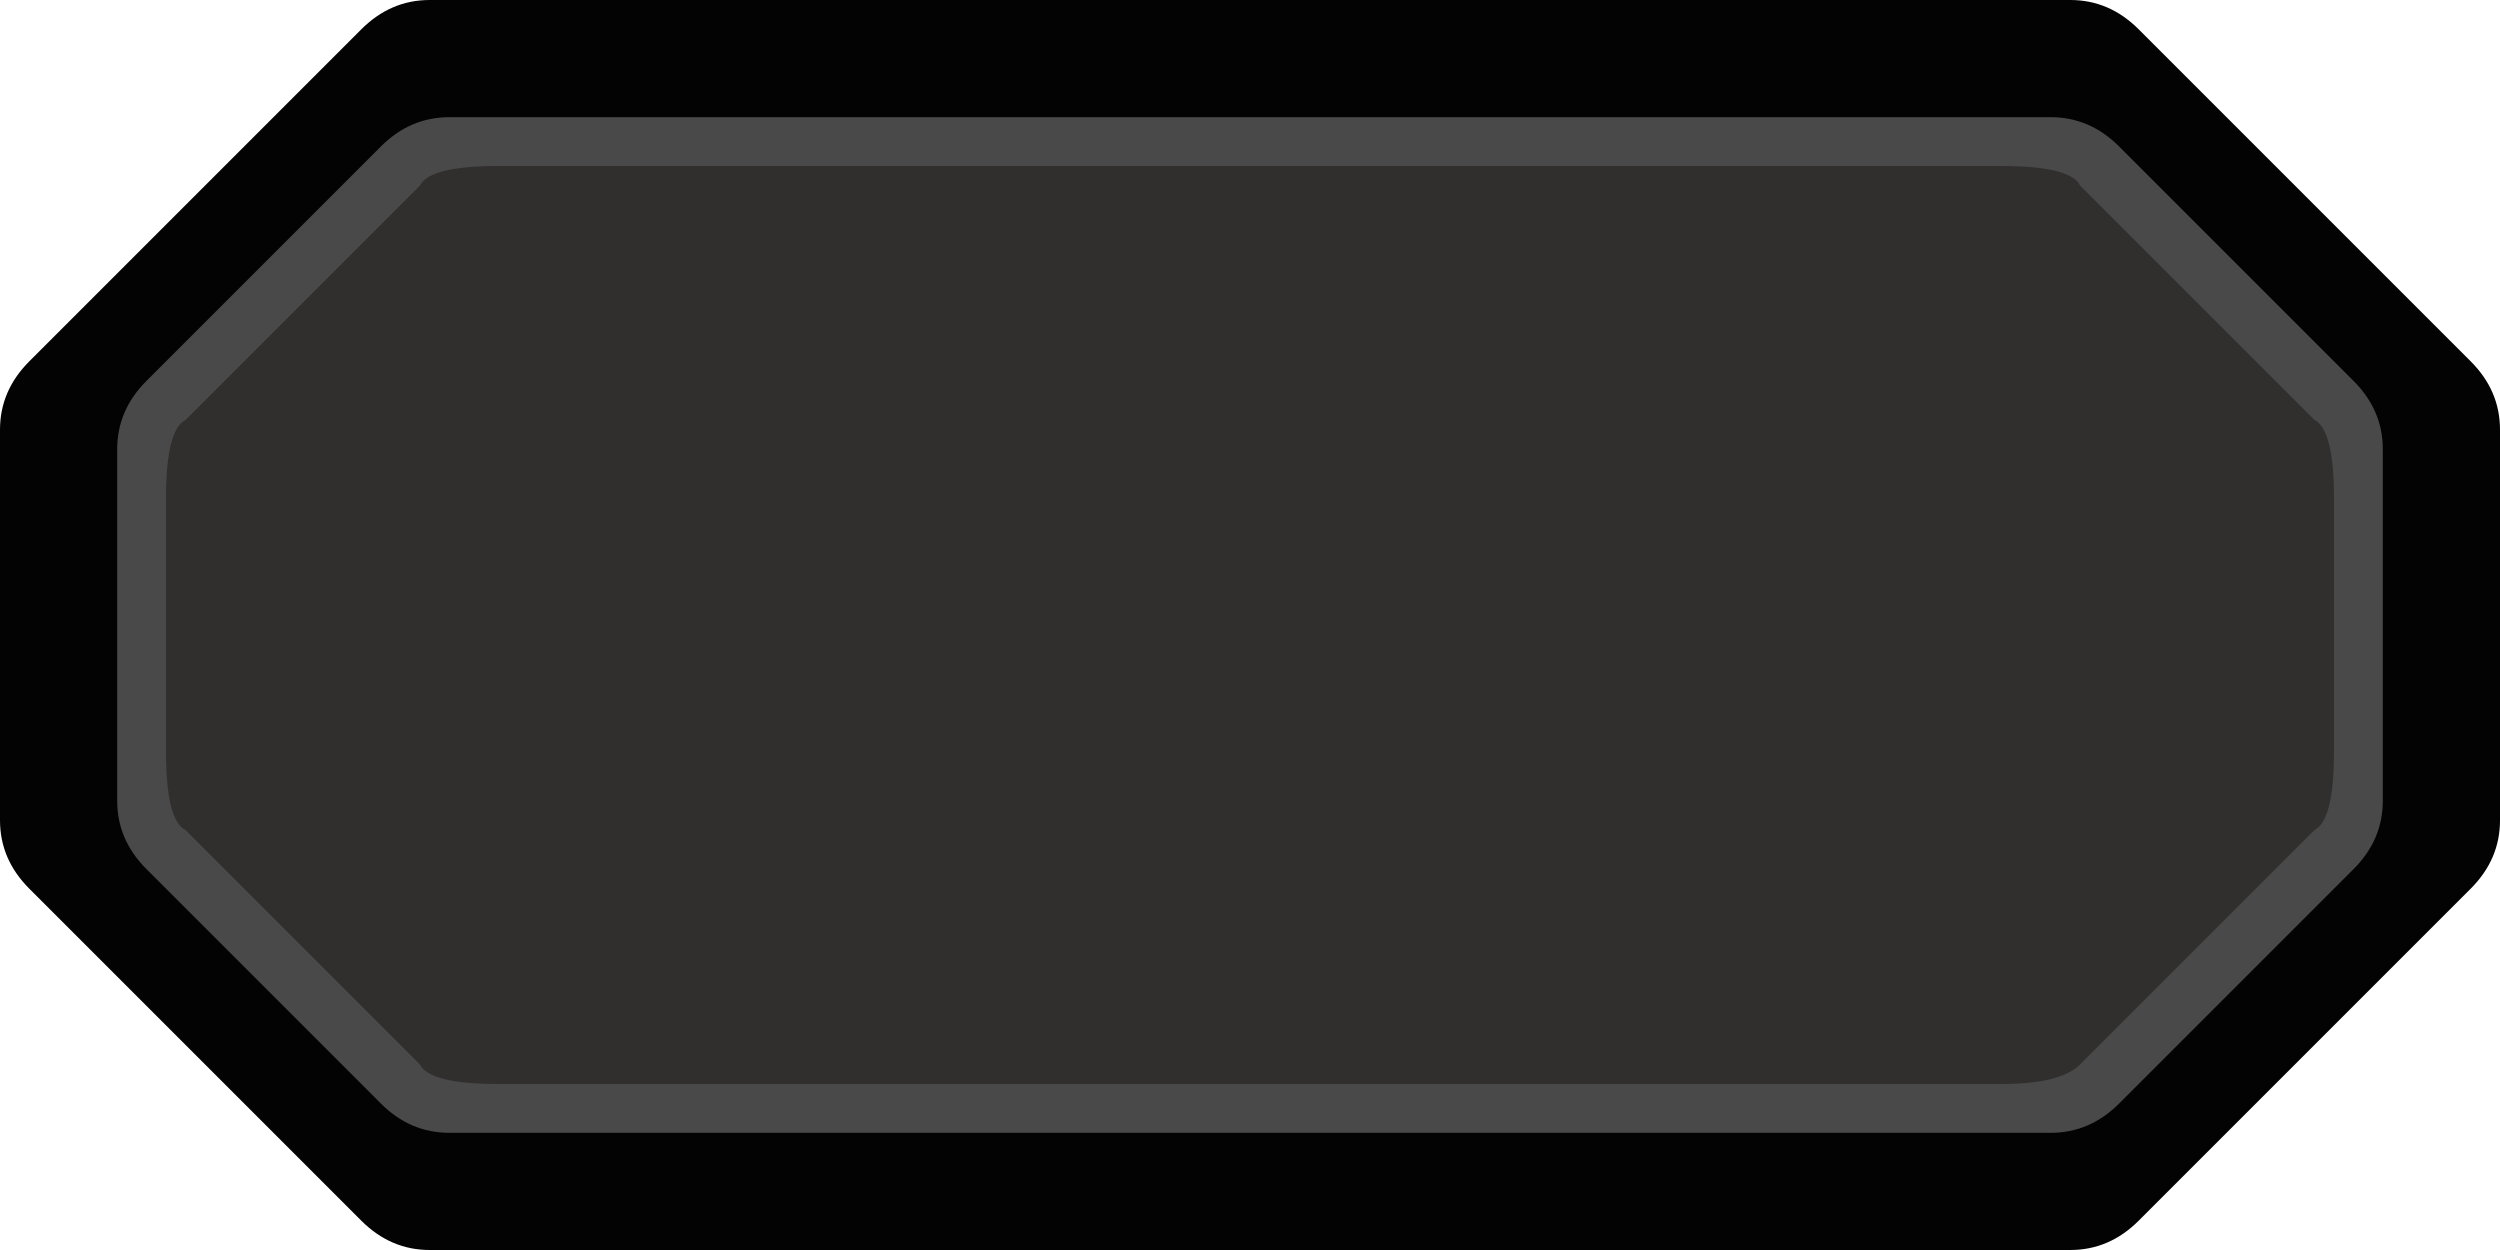
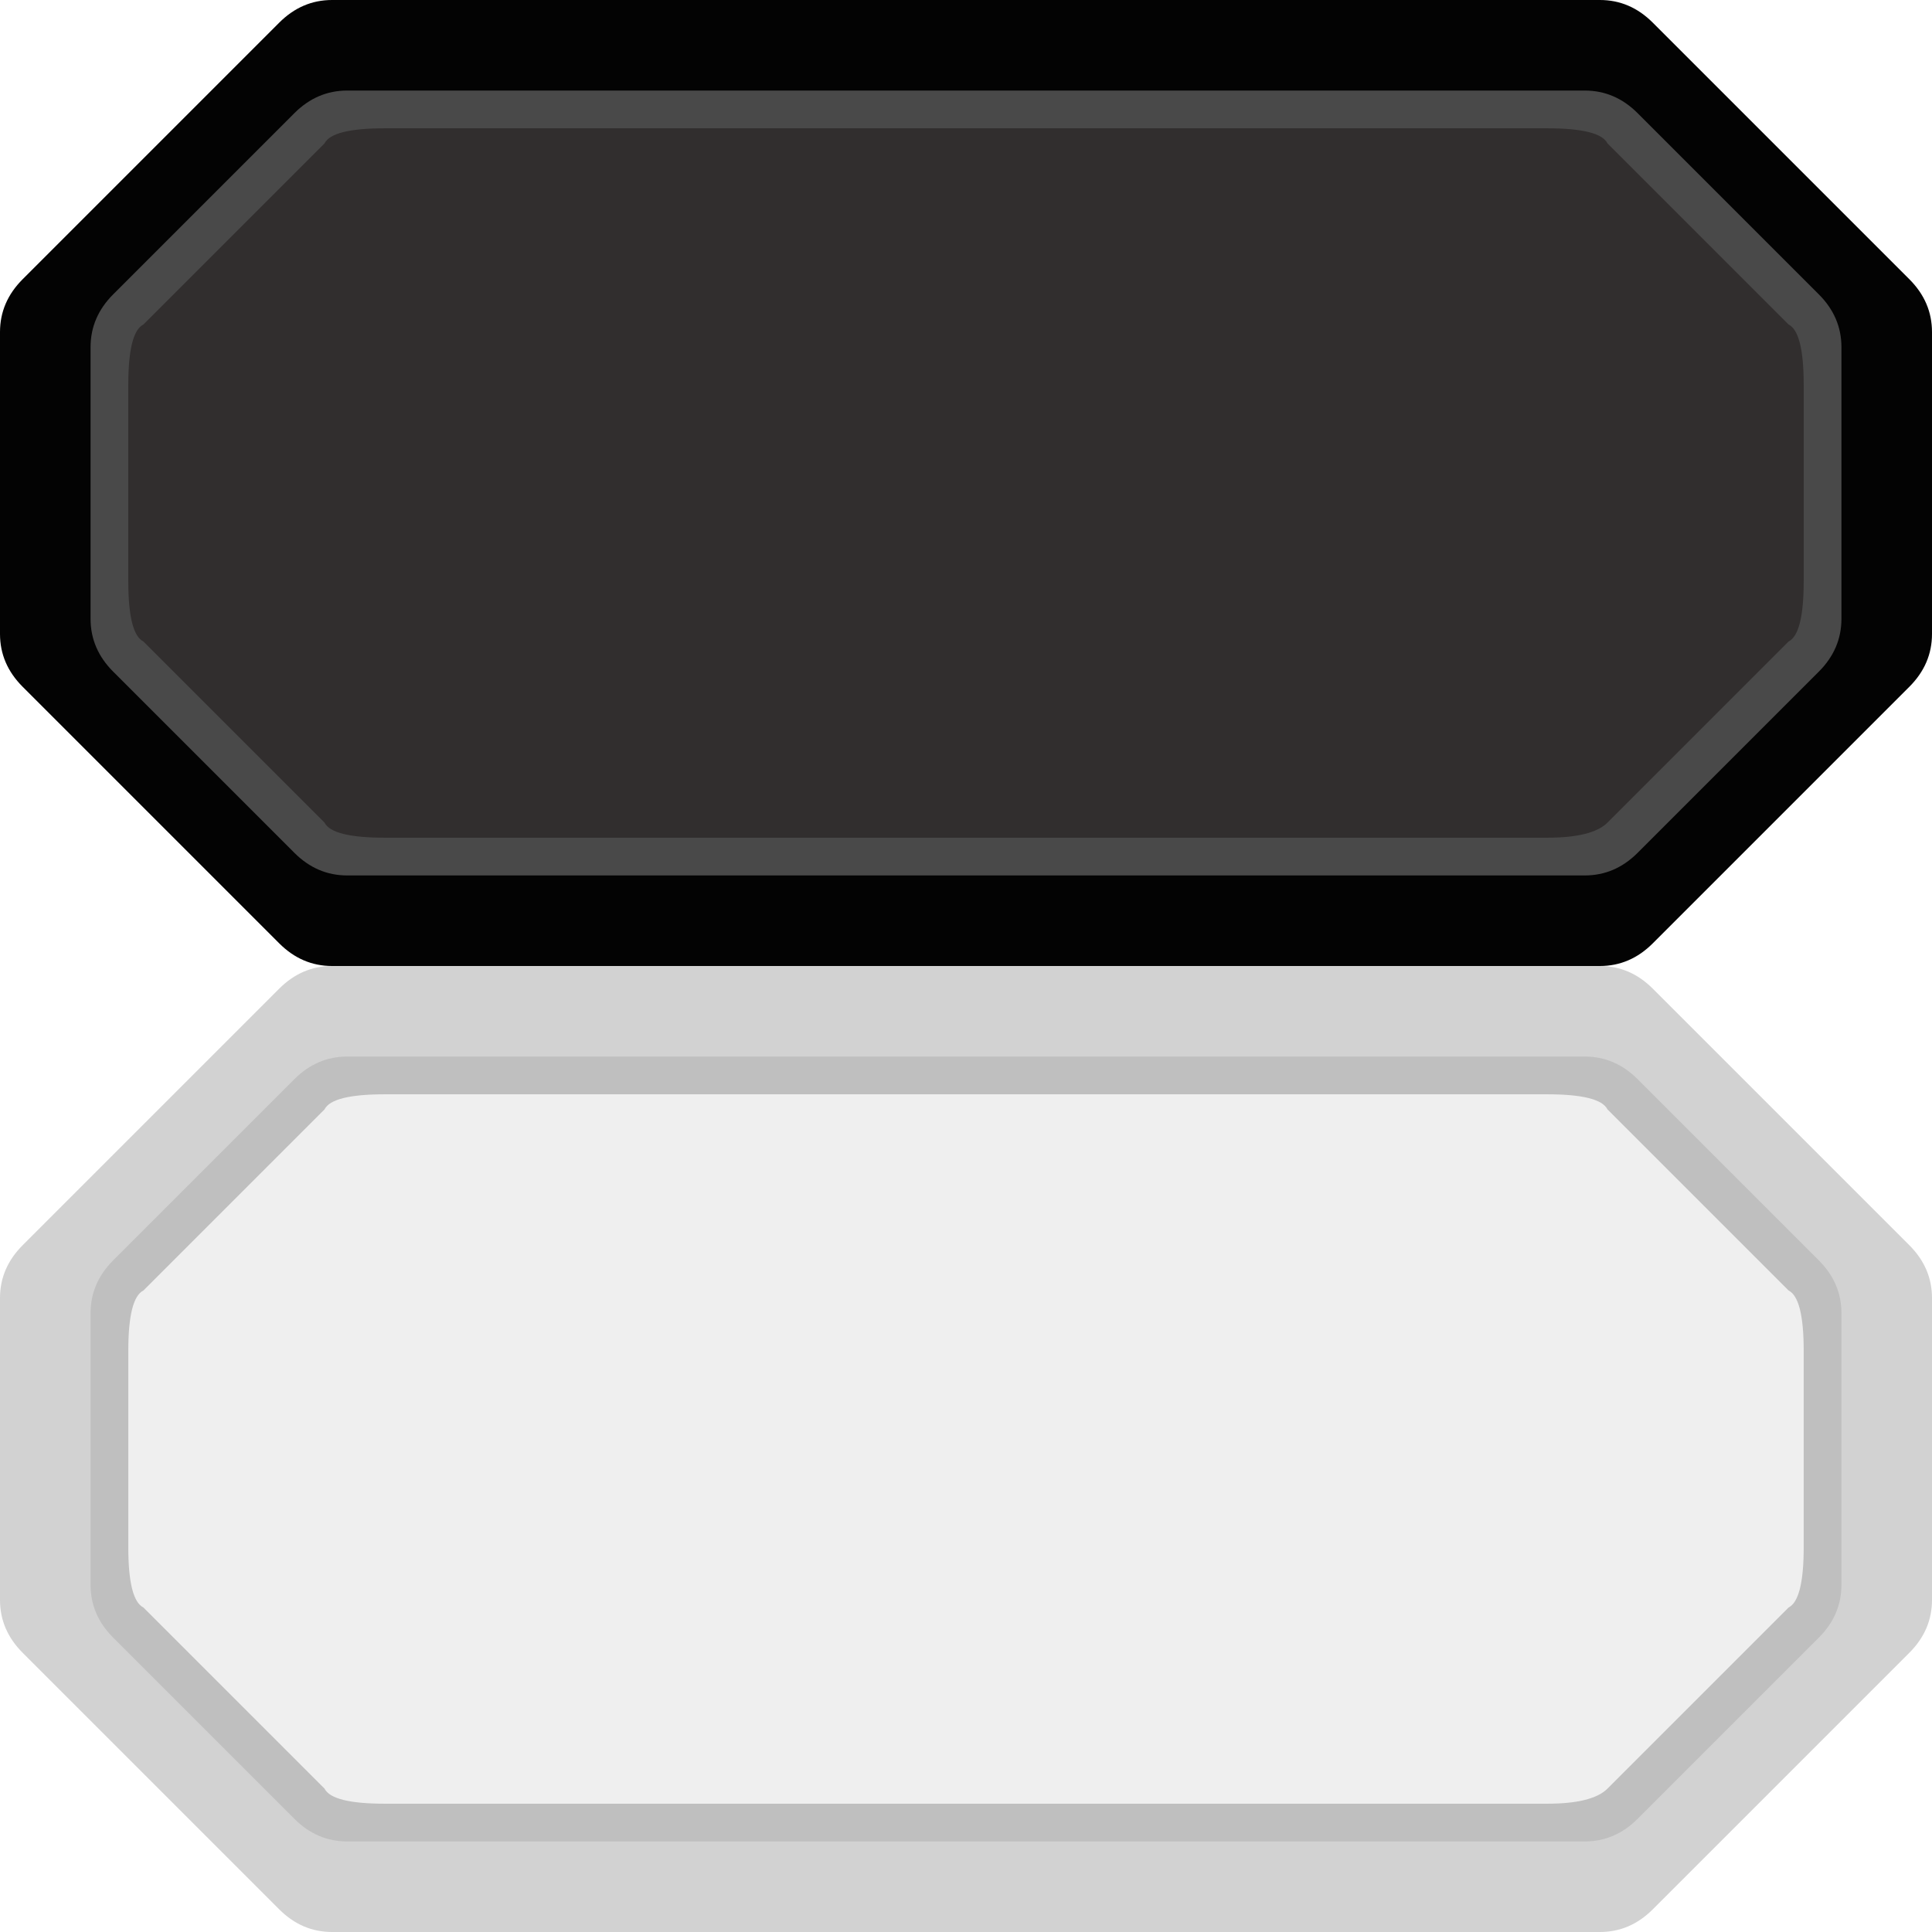
- <svg xmlns="http://www.w3.org/2000/svg" width="256" height="128">
+ <svg xmlns="http://www.w3.org/2000/svg" width="256" height="256">
  <path d="M 44,0 L 212,0 Q 216,0 219,3 L 253,37 Q 256,40 256,44 L 256,84 Q 256,88 253,91 L 219,125 Q 216,128 212,128 L 44,128 Q 40,128 37,125 L 3,91 Q 0,88 0,84 L 0,44 Q 0,40 3,37 L 37,3 Q 40,0 44,0 Z" fill="#030303" />
  <path d="M 46,12 L 210,12 Q 214,12 217,15 L 241,39 Q 244,42 244,46 L 244,82 Q 244,86 241,89 L 217,113 Q 214,116 210,116 L 46,116 Q 42,116 39,113 L 15,89 Q 12,86 12,82 L 12,46 Q 12,42 15,39 L 39,15 Q 42,12 46,12 Z" fill="#494949" />
  <path d="M 51,17 L 205,17 Q 212,17 213,19 L 237,43 Q 239,44 239,51 L 239,77 Q 239,84 237,85 L 213,109 Q 211,111 205,111 L 51,111 Q 44,111 43,109 L 19,85 Q 17,84 17,77 L 17,51 Q 17,44 19,43 L 43,19 Q 44,17 51,17 Z" fill="#312e2e" />
+   <g transform="translate(0,128)">
+     <path d="M 44,0 L 212,0 Q 216,0 219,3 L 253,37 Q 256,40 256,44 L 256,84 Q 256,88 253,91 L 219,125 Q 216,128 212,128 L 44,128 Q 40,128 37,125 L 3,91 Q 0,88 0,84 L 0,44 Q 0,40 3,37 L 37,3 Q 40,0 44,0 Z" fill="#d2d2d2" />
+     <path d="M 46,12 L 210,12 Q 214,12 217,15 L 241,39 Q 244,42 244,46 L 244,82 Q 244,86 241,89 L 217,113 Q 214,116 210,116 L 46,116 Q 42,116 39,113 L 15,89 Q 12,86 12,82 L 12,46 Q 12,42 15,39 L 39,15 Q 42,12 46,12 Z" fill="#bfbfbf" />
+     <path d="M 51,17 L 205,17 Q 212,17 213,19 L 237,43 Q 239,44 239,51 L 239,77 Q 239,84 237,85 L 213,109 Q 211,111 205,111 L 51,111 Q 44,111 43,109 L 19,85 Q 17,84 17,77 L 17,51 Q 17,44 19,43 L 43,19 Q 44,17 51,17 Z" fill="#efefef" />
+   </g>
</svg>
